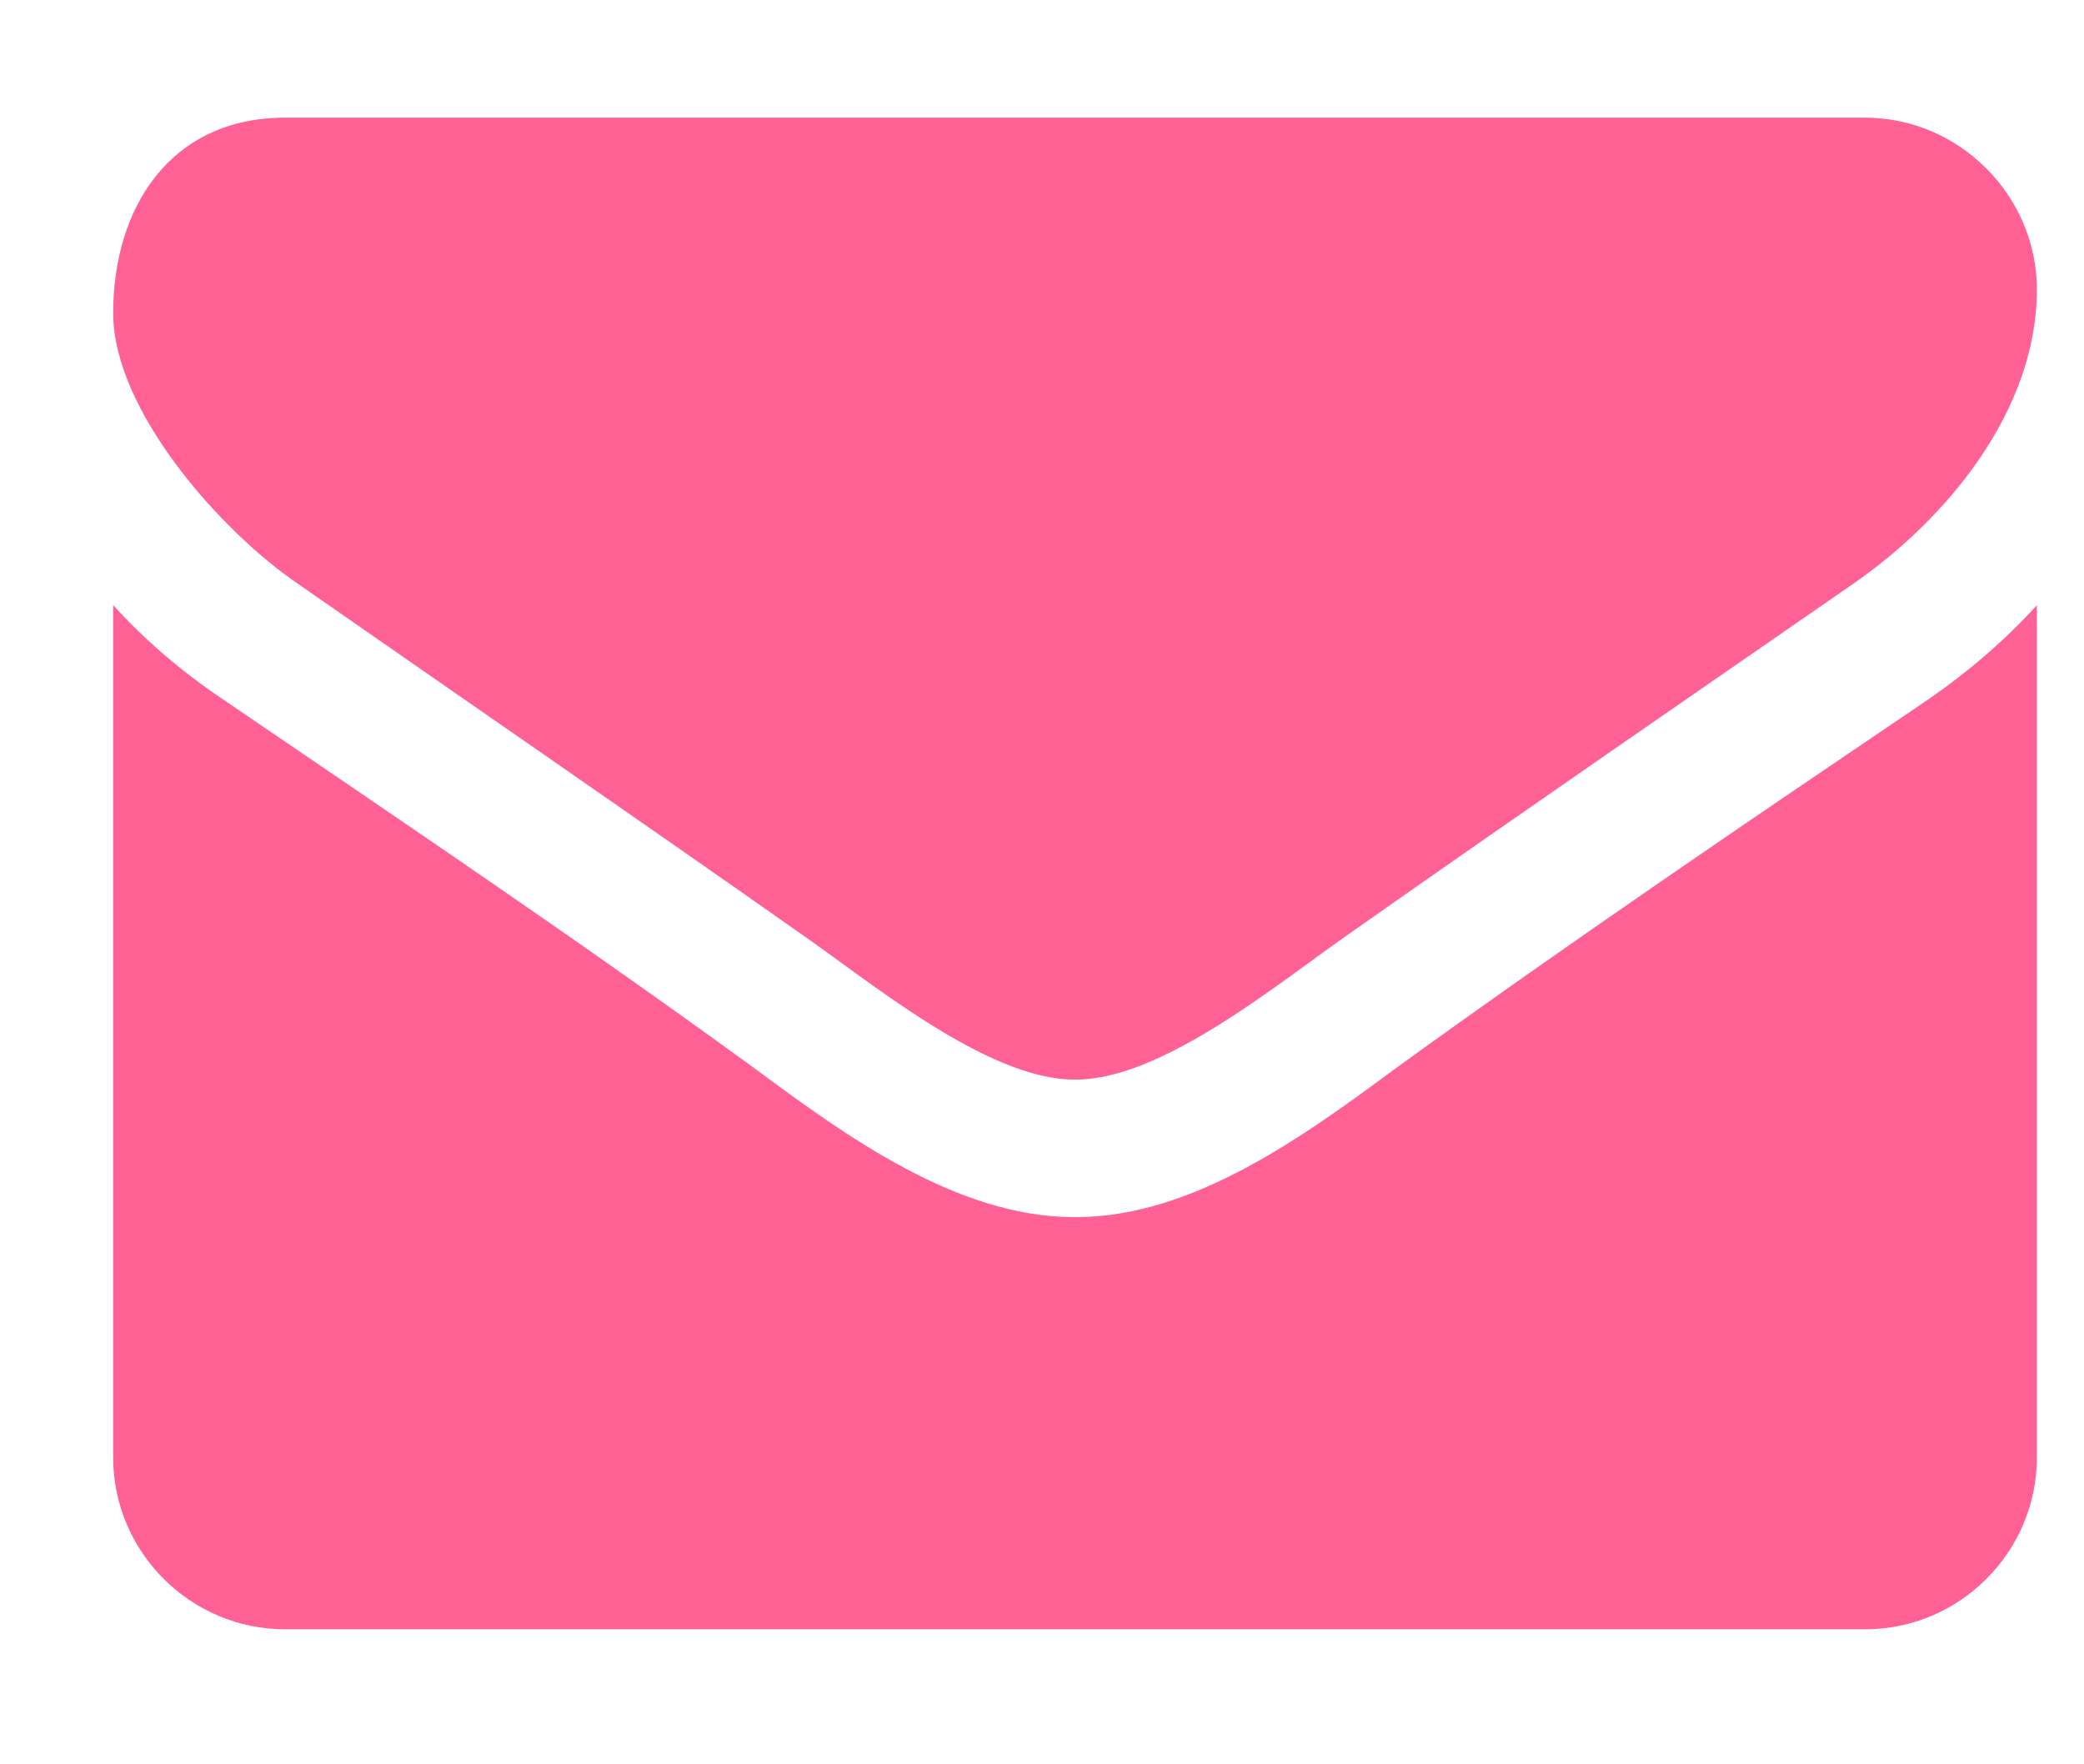
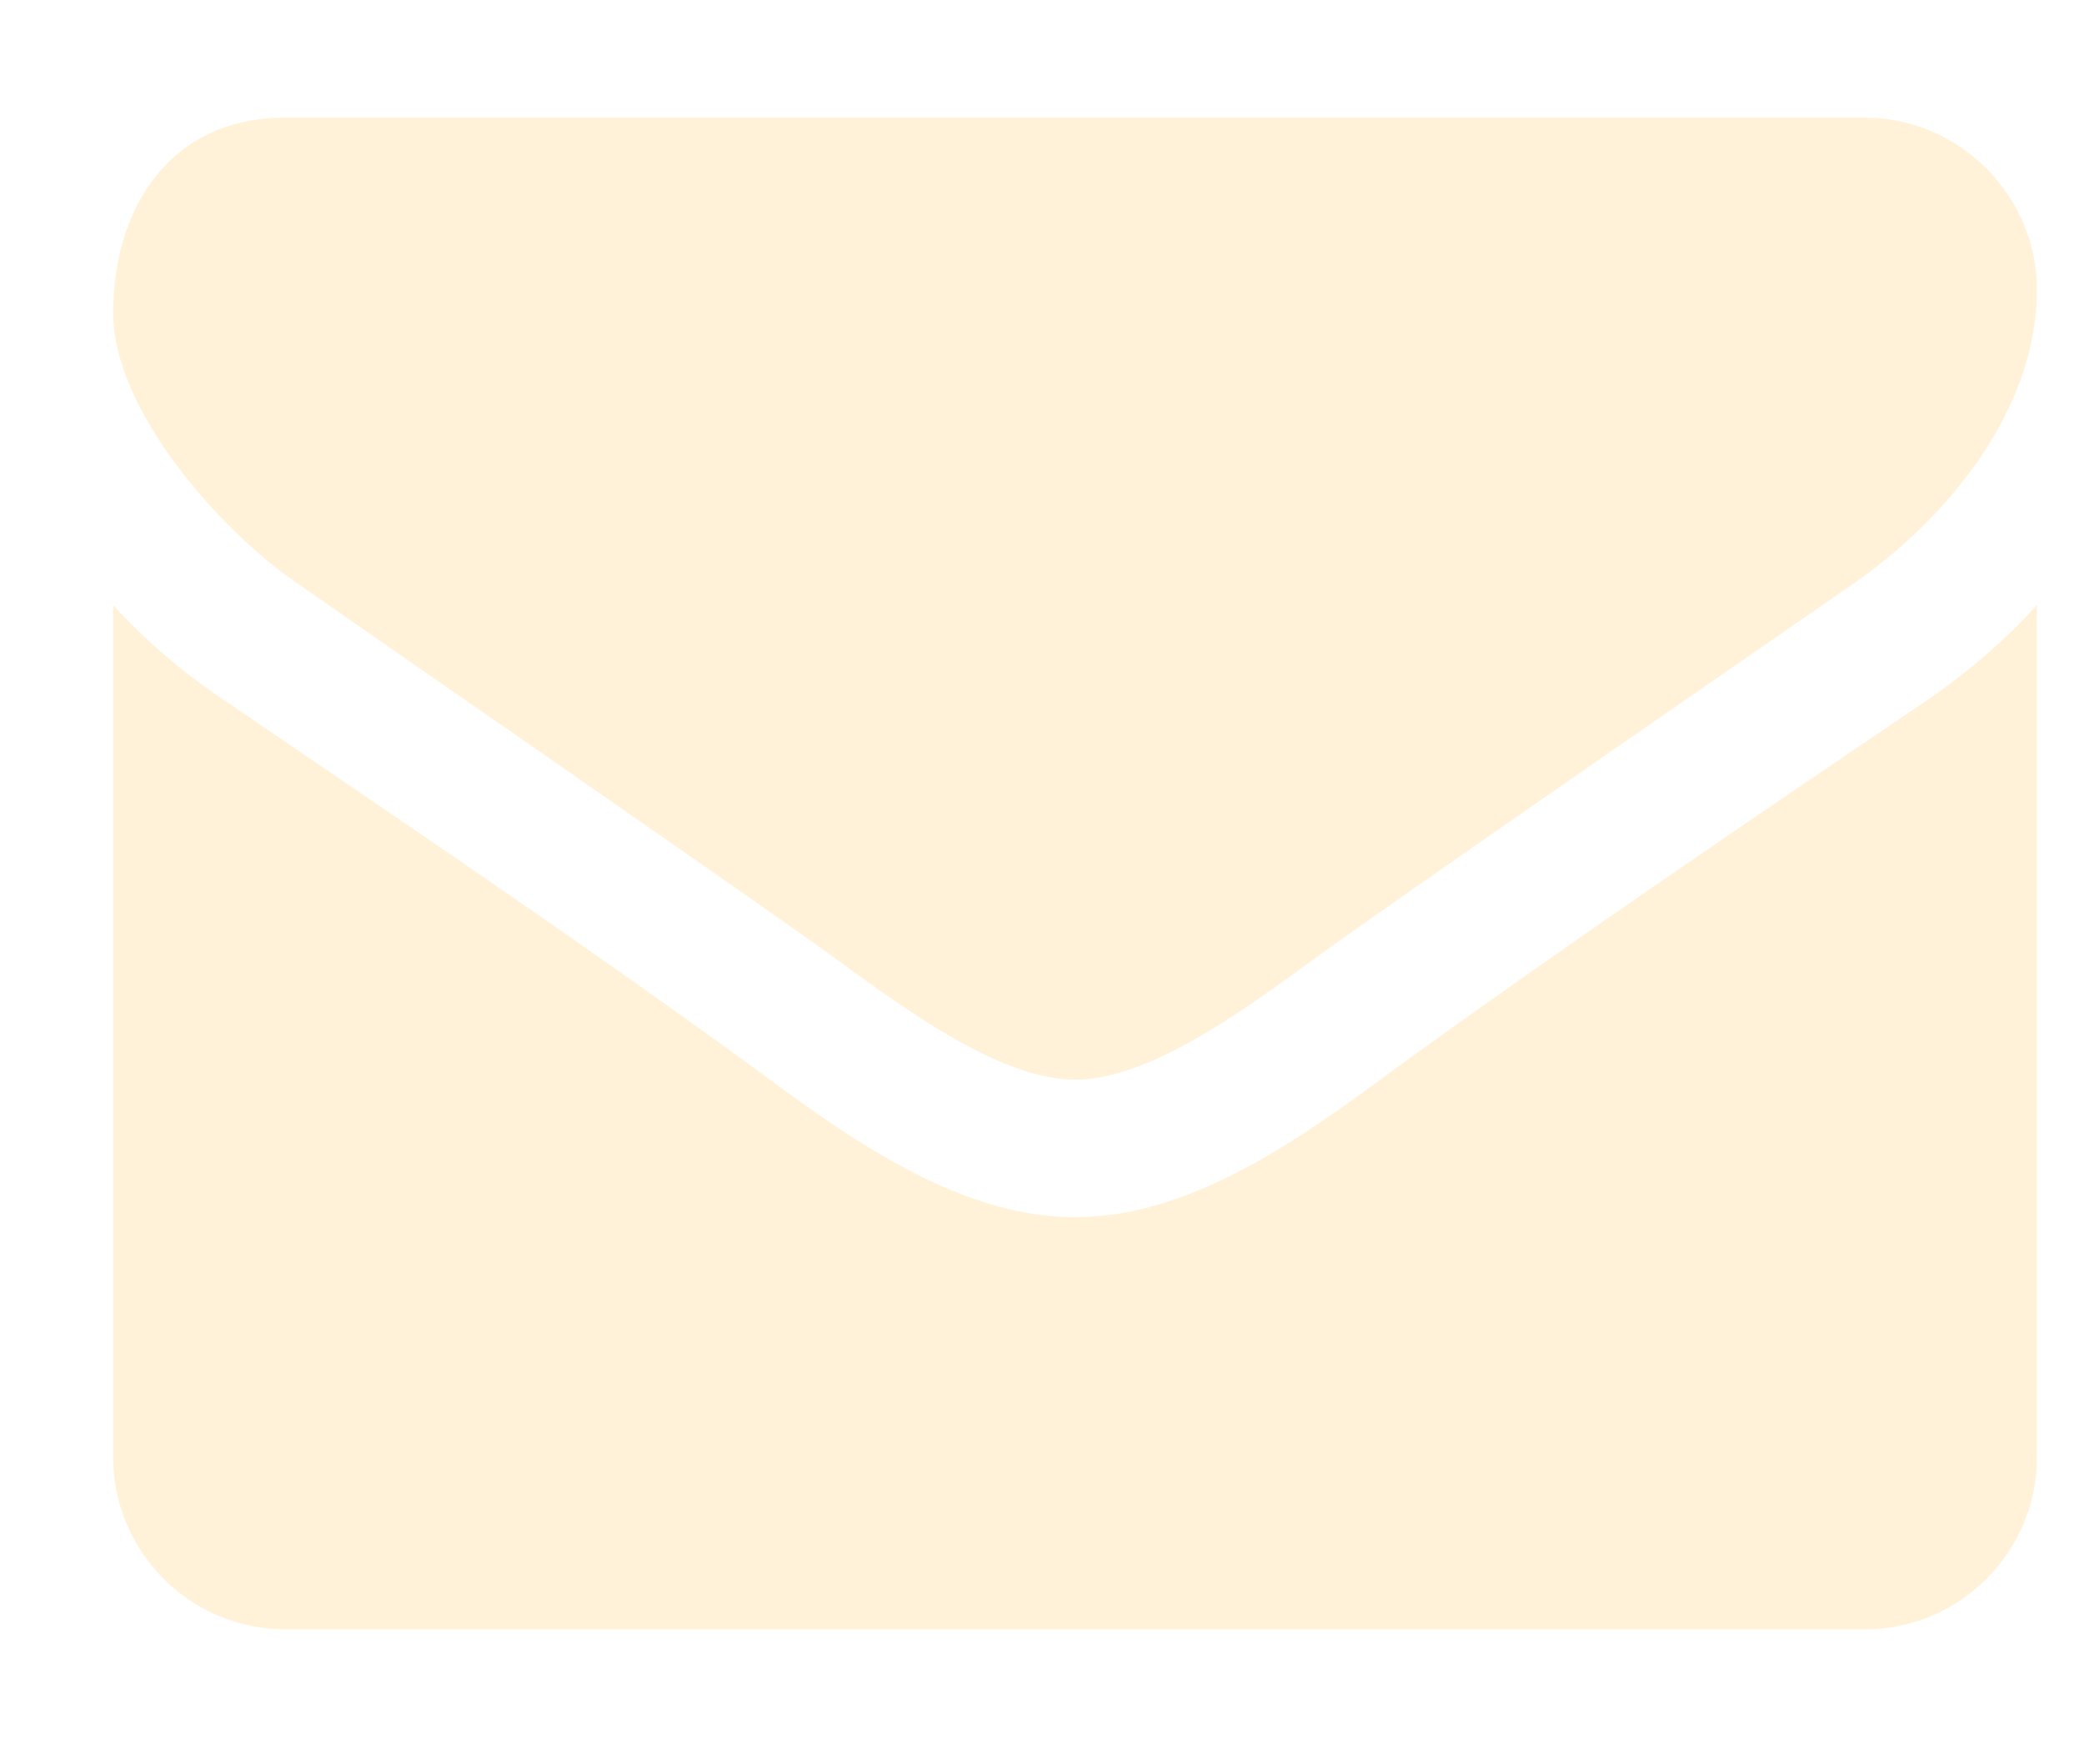
<svg xmlns="http://www.w3.org/2000/svg" width="13" height="11" viewBox="0 0 13 11" fill="none">
-   <path d="M12.706 3.775C12.505 3.996 12.278 4.19 12.037 4.357C10.918 5.114 9.793 5.877 8.702 6.667C8.139 7.083 7.443 7.592 6.713 7.592H6.7C5.97 7.592 5.273 7.083 4.711 6.667C3.619 5.871 2.494 5.114 1.383 4.357C1.135 4.19 0.907 3.996 0.706 3.775V9.092C0.706 9.681 1.189 10.163 1.778 10.163H11.635C12.224 10.163 12.706 9.681 12.706 9.092V3.775ZM12.706 1.806C12.706 1.217 12.218 0.734 11.635 0.734H1.778C1.061 0.734 0.706 1.297 0.706 1.953C0.706 2.562 1.383 3.319 1.858 3.641C2.896 4.364 3.947 5.087 4.985 5.817C5.421 6.118 6.157 6.734 6.7 6.734H6.713C7.256 6.734 7.992 6.118 8.427 5.817C9.465 5.087 10.517 4.364 11.561 3.641C12.151 3.232 12.706 2.556 12.706 1.806Z" fill="#FF6194" />
+   <path d="M12.706 3.775C12.505 3.996 12.278 4.19 12.037 4.357C10.918 5.114 9.793 5.877 8.702 6.667C8.139 7.083 7.443 7.592 6.713 7.592H6.7C5.97 7.592 5.273 7.083 4.711 6.667C3.619 5.871 2.494 5.114 1.383 4.357C1.135 4.19 0.907 3.996 0.706 3.775V9.092C0.706 9.681 1.189 10.163 1.778 10.163H11.635C12.224 10.163 12.706 9.681 12.706 9.092V3.775ZM12.706 1.806C12.706 1.217 12.218 0.734 11.635 0.734H1.778C1.061 0.734 0.706 1.297 0.706 1.953C0.706 2.562 1.383 3.319 1.858 3.641C2.896 4.364 3.947 5.087 4.985 5.817C5.421 6.118 6.157 6.734 6.7 6.734H6.713C7.256 6.734 7.992 6.118 8.427 5.817C9.465 5.087 10.517 4.364 11.561 3.641C12.151 3.232 12.706 2.556 12.706 1.806Z" fill="#fff2d8" />
</svg>
